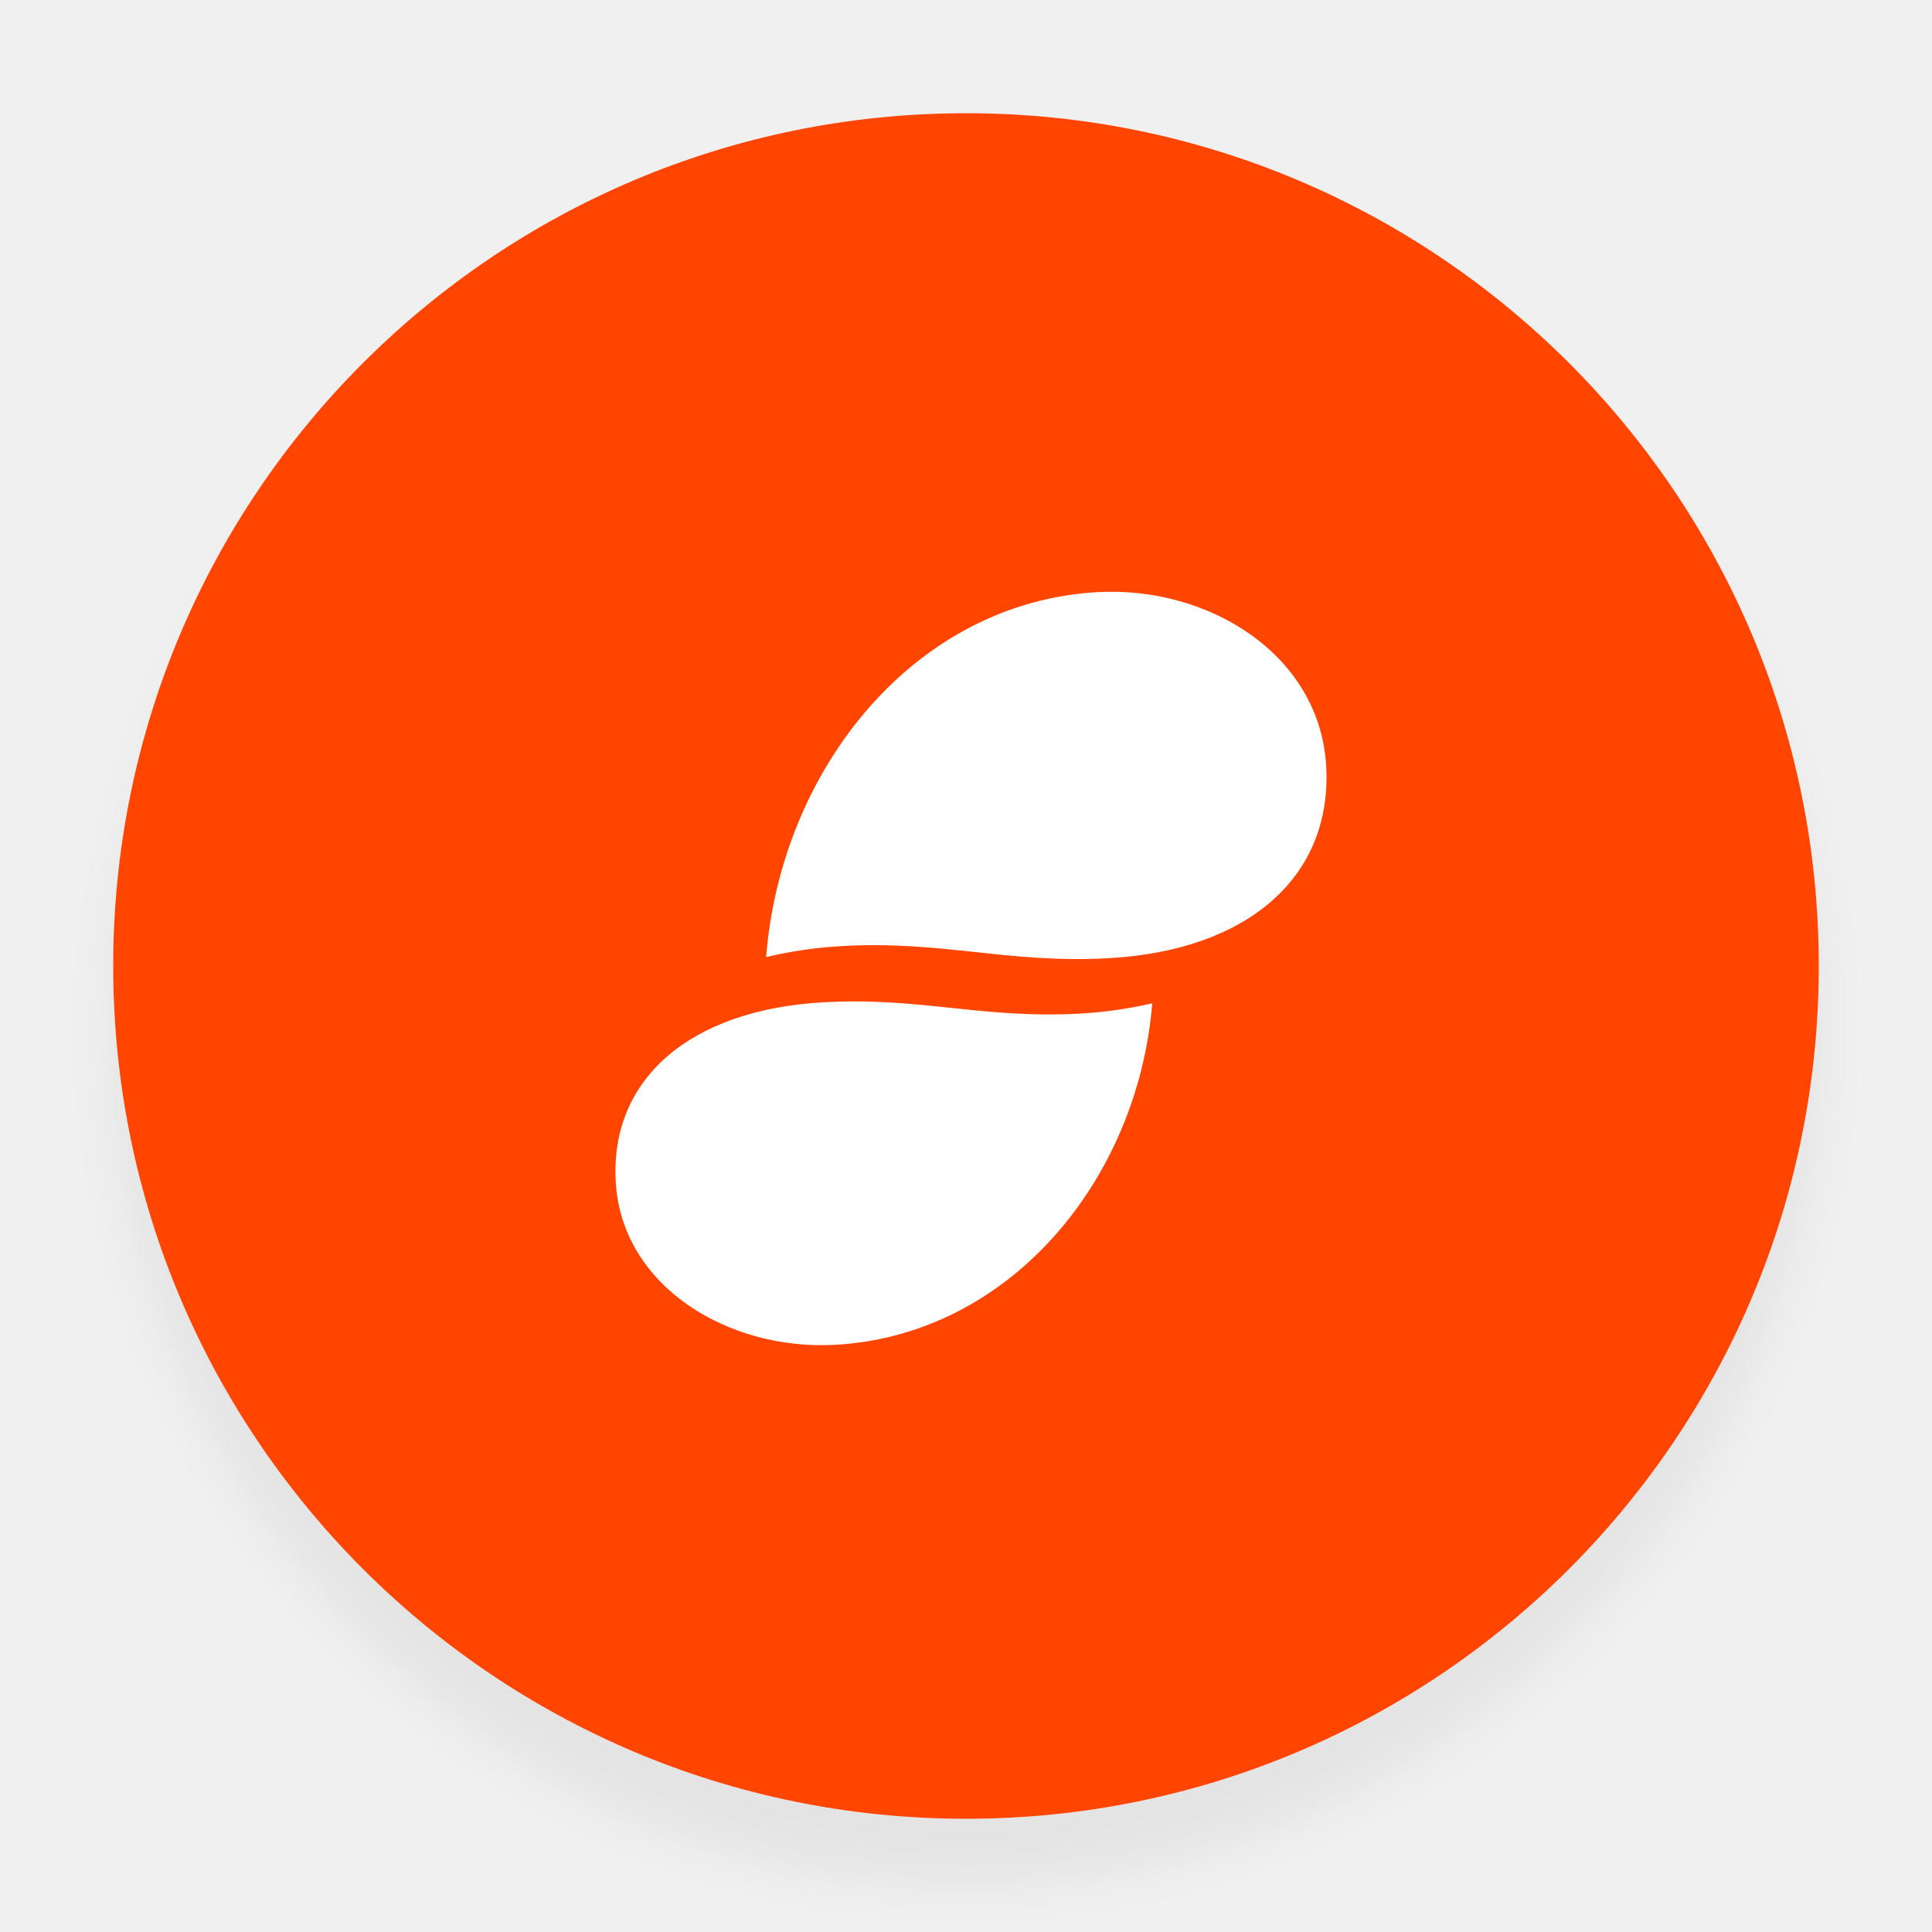
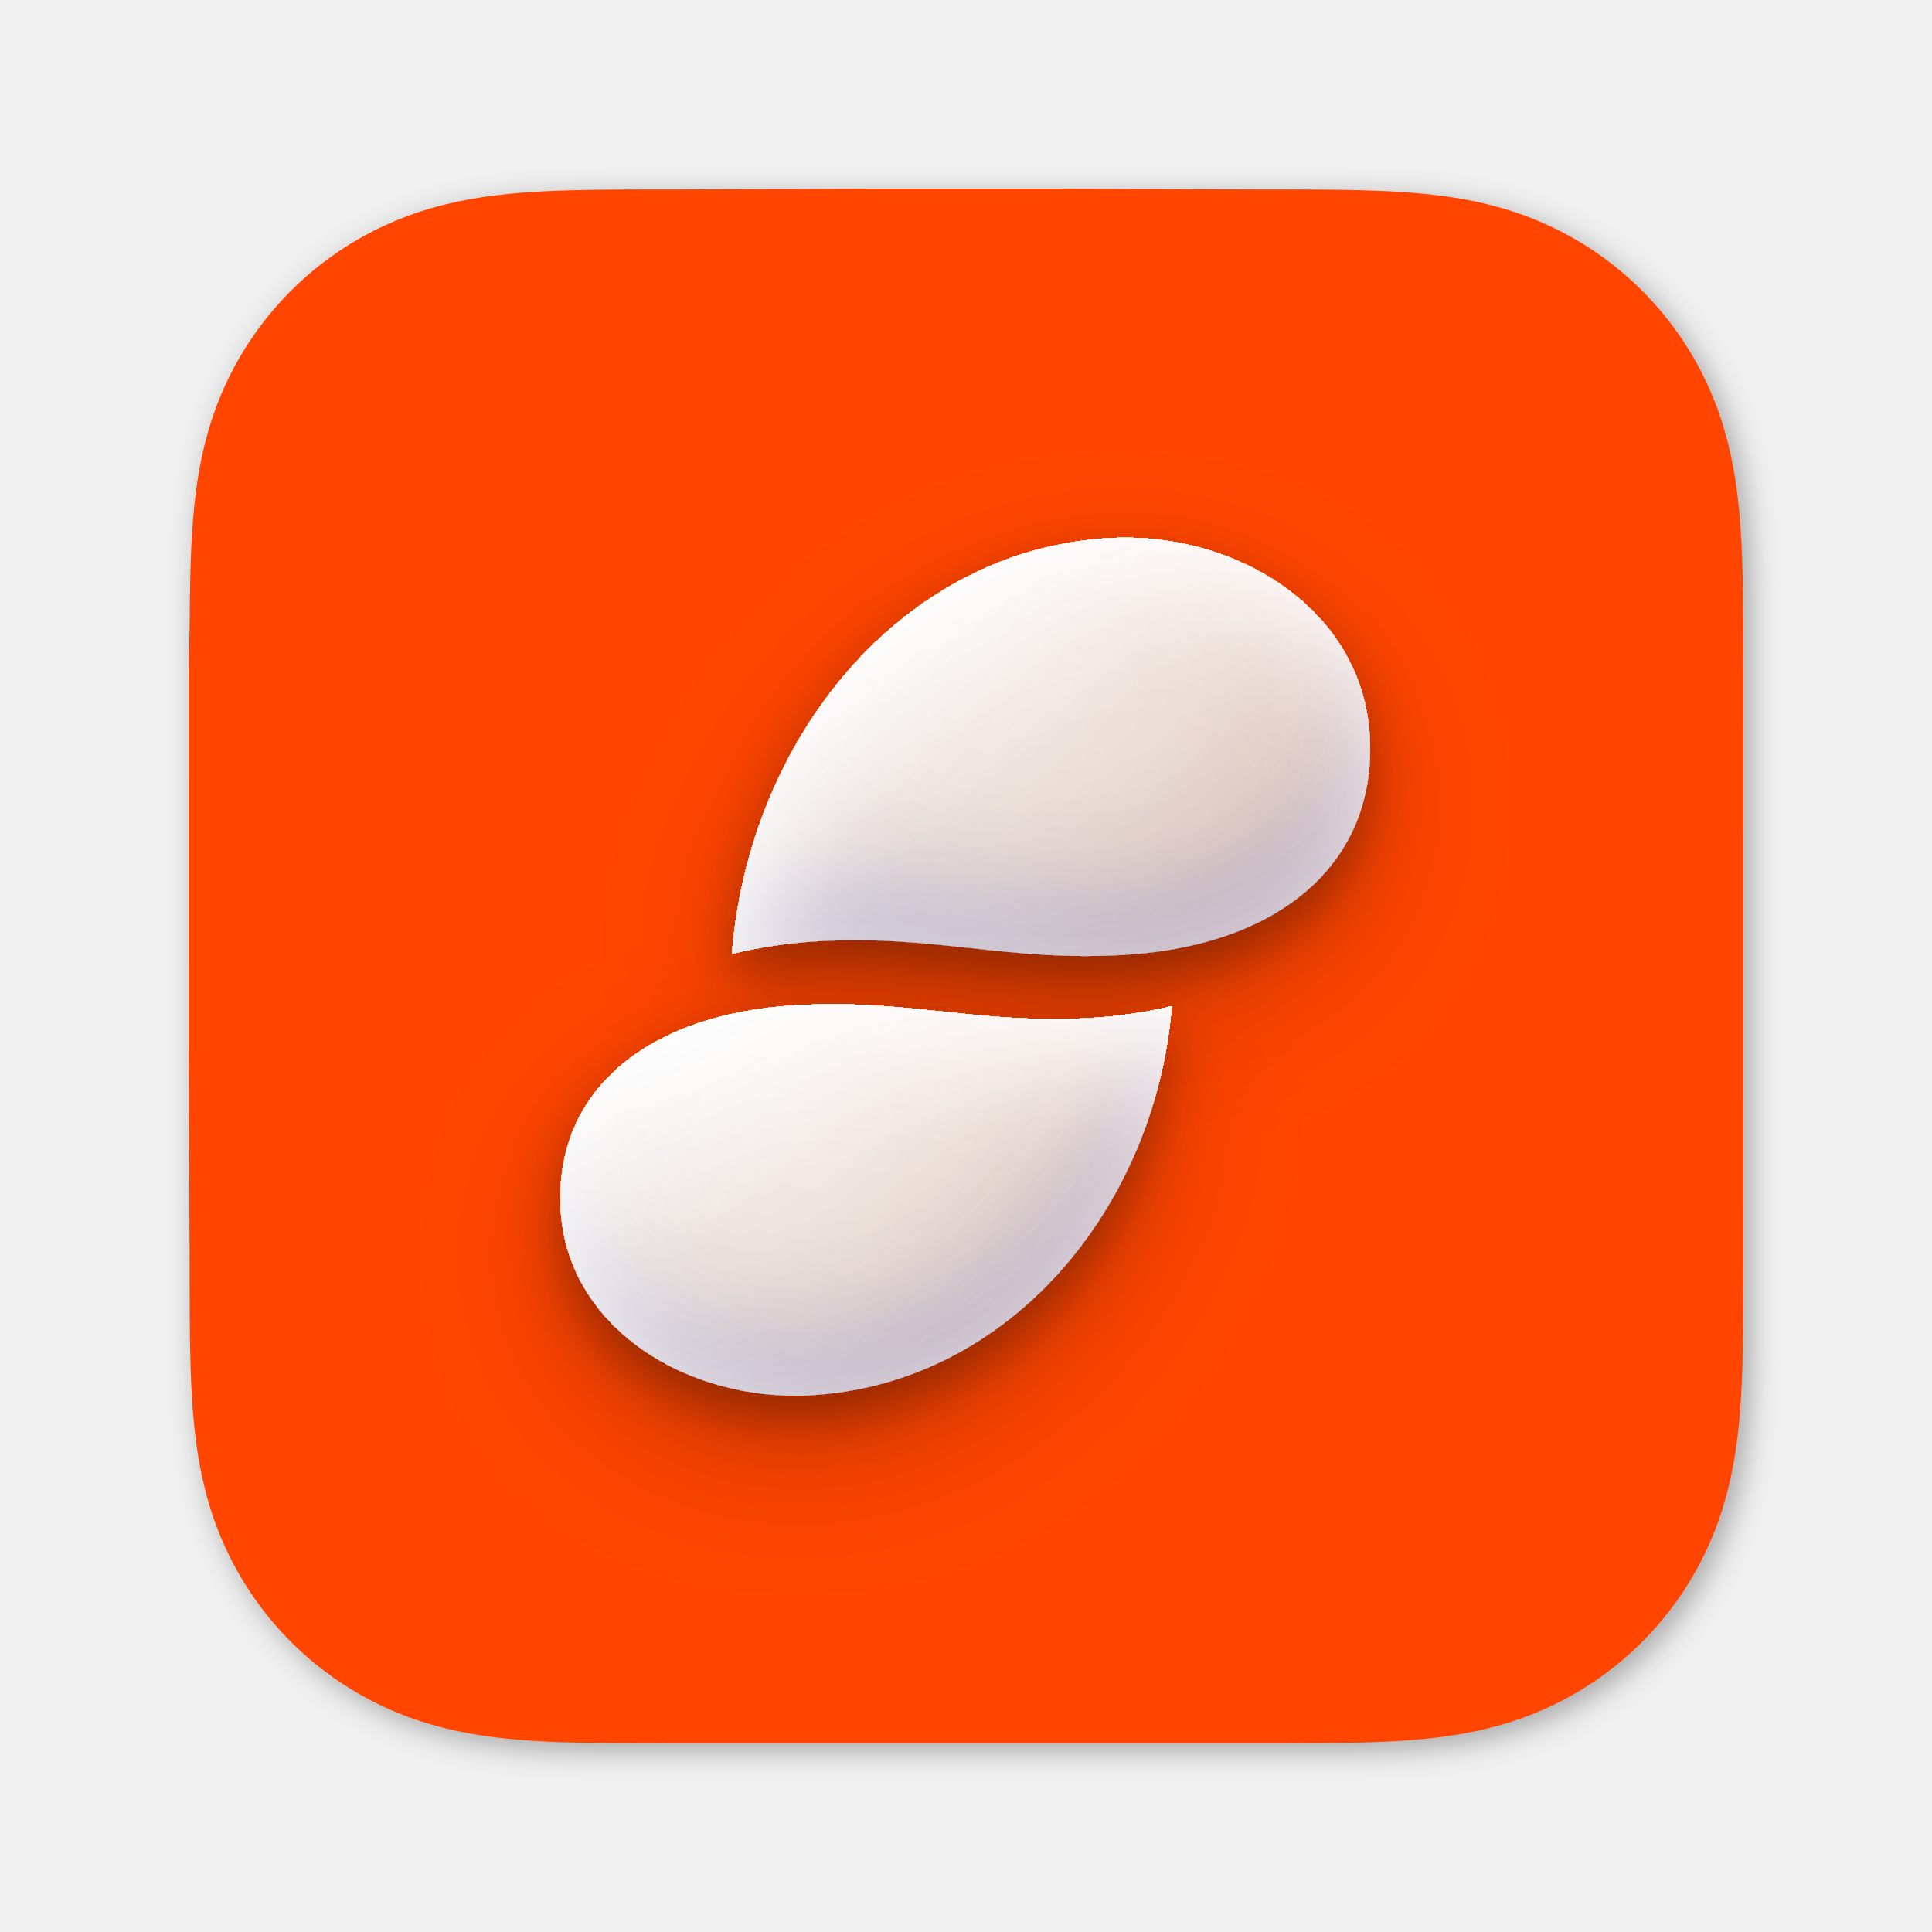
<svg xmlns="http://www.w3.org/2000/svg" width="1024" height="1024" viewBox="0 0 1024 1024" fill="none">
  <g filter="url(#filter0_d)">
-     <path fill-rule="evenodd" clip-rule="evenodd" d="M512 60.007C262.365 60 60 262.362 60 512C60 761.638 262.365 964 512 964C761.635 964 964 761.631 964 512C964 262.369 761.635 60.007 512 60.007Z" fill="white" />
+     <path fill-rule="evenodd" clip-rule="evenodd" d="M924 356.628C924 346.845 924.004 337.062 923.944 327.279C923.895 319.039 923.8 310.8 923.576 302.562C923.092 284.61 922.033 266.503 918.84 248.75C915.602 230.741 910.314 213.98 901.981 197.617C893.789 181.534 883.088 166.817 870.32 154.057C857.556 141.298 842.835 130.605 826.746 122.417C810.366 114.083 793.587 108.796 775.558 105.56C757.803 102.371 739.691 101.314 721.739 100.829C713.496 100.607 705.253 100.512 697.008 100.461C687.22 100.402 677.432 100.406 667.644 100.406L553.997 100H468.997L357.361 100.407C347.554 100.407 337.747 100.402 327.94 100.461C319.679 100.512 311.421 100.607 303.162 100.829C285.167 101.315 267.014 102.373 249.217 105.564C231.164 108.801 214.36 114.085 197.958 122.414C181.836 130.601 167.083 141.296 154.291 154.057C141.501 166.816 130.78 181.529 122.573 197.61C114.218 213.981 108.919 230.751 105.673 248.771C102.477 266.516 101.418 284.618 100.931 302.562C100.709 310.801 100.613 319.039 100.563 327.279C100.503 337.063 100 349.217 100 359L100.003 469.09L100 555L100.508 667.428C100.508 677.224 100.504 687.02 100.563 696.816C100.613 705.069 100.709 713.319 100.932 721.568C101.418 739.544 102.479 757.676 105.678 775.454C108.923 793.487 114.22 810.271 122.569 826.656C130.777 842.761 141.5 857.498 154.291 870.275C167.082 883.051 181.831 893.759 197.95 901.959C214.362 910.304 231.174 915.597 249.238 918.838C267.027 922.032 285.174 923.09 303.162 923.576C311.421 923.798 319.68 923.893 327.941 923.944C337.748 924.003 347.554 924 357.361 924L470.006 924.003H555.217L667.644 923.999C677.432 923.999 687.22 924.003 697.008 923.944C705.253 923.893 713.496 923.798 721.739 923.576C739.698 923.089 757.816 922.03 775.579 918.835C793.597 915.593 810.368 910.302 826.739 901.961C842.831 893.763 857.555 883.053 870.32 870.275C883.086 857.5 893.786 842.765 901.978 826.663C910.316 810.27 915.604 793.477 918.844 775.432C922.034 757.663 923.092 739.537 923.577 721.568C923.8 713.318 923.895 705.068 923.944 696.816C924.005 687.02 924 677.224 924 667.428C924 667.428 923.994 556.985 923.994 555V469C923.994 467.534 924 356.628 924 356.628Z" fill="orangered" />
  </g>
-   <path fill-rule="evenodd" clip-rule="evenodd" d="M588.242 507.825C534.068 510.947 500.117 498.327 445.935 501.457C432.497 502.211 419.152 504.159 406.057 507.277C414.055 407.079 484.967 319.428 581.397 313.857C640.572 310.443 699.719 346.978 702.926 406.29C706.083 464.585 661.634 503.584 588.25 507.818L588.242 507.825ZM442.764 712.775C386.074 715.978 329.421 681.774 326.345 626.272C323.319 571.713 365.909 535.214 436.21 531.251C488.102 528.327 520.632 540.142 572.524 537.21C585.391 536.505 598.173 534.682 610.726 531.763C603.078 625.534 535.147 707.569 442.764 712.775ZM512 60.007C262.365 60 60 262.362 60 512C60 761.638 262.365 964 512 964C761.635 964 964 761.631 964 512C964 262.369 761.635 60 512 60" fill="orangered" />
+   <g filter="url(#filter1_ddiii)">
+     <path fill-rule="evenodd" clip-rule="evenodd" d="M595.412 506.135C533.72 509.69 495.058 495.319 433.358 498.883C418.055 499.742 402.858 501.96 387.946 505.51C397.053 391.409 477.806 291.595 587.616 285.251C655.003 281.362 722.357 322.968 726.01 390.51C729.605 456.894 678.988 501.306 595.42 506.127L595.412 506.135Z" fill="url(#paint0_radial)" />
+   </g>
+   <g filter="url(#filter2_ddiii)">
+     <path fill-rule="evenodd" clip-rule="evenodd" d="M429.746 739.525C365.19 743.172 300.676 704.222 297.172 641.018C293.727 578.889 342.227 537.325 422.283 532.812C481.376 529.482 518.419 542.937 577.513 539.598C592.165 538.795 606.72 536.719 621.015 533.395C612.306 640.178 534.949 733.597 429.746 739.525Z" fill="url(#paint1_radial)" />
+   </g>
  <defs>
-     <filter id="filter0_d" x="35" y="60.007" width="954" height="962.993" filterUnits="userSpaceOnUse" color-interpolation-filters="sRGB">
+     <filter id="filter0_d" x="89" y="89" width="854" height="854.003" filterUnits="userSpaceOnUse" color-interpolation-filters="sRGB">
      <feFlood flood-opacity="0" result="BackgroundImageFix" />
      <feColorMatrix in="SourceAlpha" type="matrix" values="0 0 0 0 0 0 0 0 0 0 0 0 0 0 0 0 0 0 127 0" />
-       <feOffset dy="34" />
-       <feGaussianBlur stdDeviation="12.5" />
-       <feColorMatrix type="matrix" values="0 0 0 0 0 0 0 0 0 0 0 0 0 0 0 0 0 0 0.05 0" />
+       <feOffset dx="4" dy="4" />
+       <feGaussianBlur stdDeviation="7.5" />
+       <feColorMatrix type="matrix" values="0 0 0 0 0 0 0 0 0 0 0 0 0 0 0 0 0 0 0.3 0" />
      <feBlend mode="normal" in2="BackgroundImageFix" result="effect1_dropShadow" />
      <feBlend mode="normal" in="SourceGraphic" in2="effect1_dropShadow" result="shape" />
    </filter>
+     <filter id="filter1_ddiii" x="312.946" y="240" width="488.244" height="371.705" filterUnits="userSpaceOnUse" color-interpolation-filters="sRGB">
+       <feFlood flood-opacity="0" result="BackgroundImageFix" />
+       <feColorMatrix in="SourceAlpha" type="matrix" values="0 0 0 0 0 0 0 0 0 0 0 0 0 0 0 0 0 0 127 0" />
+       <feOffset dy="30" />
+       <feGaussianBlur stdDeviation="37.5" />
+       <feColorMatrix type="matrix" values="0 0 0 0 0 0 0 0 0 0 0 0 0 0 0 0 0 0 0.2 0" />
+       <feBlend mode="normal" in2="BackgroundImageFix" result="effect1_dropShadow" />
+       <feColorMatrix in="SourceAlpha" type="matrix" values="0 0 0 0 0 0 0 0 0 0 0 0 0 0 0 0 0 0 127 0" />
+       <feOffset dy="13" />
+       <feGaussianBlur stdDeviation="13.5" />
+       <feColorMatrix type="matrix" values="0 0 0 0 0 0 0 0 0 0 0 0 0 0 0 0 0 0 0.3 0" />
+       <feBlend mode="normal" in2="effect1_dropShadow" result="effect2_dropShadow" />
+       <feBlend mode="normal" in="SourceGraphic" in2="effect2_dropShadow" result="shape" />
+       <feColorMatrix in="SourceAlpha" type="matrix" values="0 0 0 0 0 0 0 0 0 0 0 0 0 0 0 0 0 0 127 0" result="hardAlpha" />
+       <feOffset dy="-38" />
+       <feGaussianBlur stdDeviation="61" />
+       <feComposite in2="hardAlpha" operator="arithmetic" k2="-1" k3="1" />
+       <feColorMatrix type="matrix" values="0 0 0 0 0 0 0 0 0 0 0 0 0 0 0 0 0 0 0.1 0" />
+       <feBlend mode="normal" in2="shape" result="effect3_innerShadow" />
+       <feColorMatrix in="SourceAlpha" type="matrix" values="0 0 0 0 0 0 0 0 0 0 0 0 0 0 0 0 0 0 127 0" result="hardAlpha" />
+       <feOffset dx="-10" dy="-33" />
+       <feGaussianBlur stdDeviation="20" />
+       <feComposite in2="hardAlpha" operator="arithmetic" k2="-1" k3="1" />
+       <feColorMatrix type="matrix" values="0 0 0 0 0.263 0 0 0 0 0.376 0 0 0 0 0.875 0 0 0 0.17 0" />
+       <feBlend mode="normal" in2="effect3_innerShadow" result="effect4_innerShadow" />
+       <feColorMatrix in="SourceAlpha" type="matrix" values="0 0 0 0 0 0 0 0 0 0 0 0 0 0 0 0 0 0 127 0" result="hardAlpha" />
+       <feOffset dx="10" dy="24" />
+       <feGaussianBlur stdDeviation="32" />
+       <feComposite in2="hardAlpha" operator="arithmetic" k2="-1" k3="1" />
+       <feColorMatrix type="matrix" values="0 0 0 0 1 0 0 0 0 1 0 0 0 0 1 0 0 0 1 0" />
+       <feBlend mode="normal" in2="effect4_innerShadow" result="effect5_innerShadow" />
+     </filter>
+     <filter id="filter2_ddiii" x="222" y="487.277" width="474.015" height="357.483" filterUnits="userSpaceOnUse" color-interpolation-filters="sRGB">
+       <feFlood flood-opacity="0" result="BackgroundImageFix" />
+       <feColorMatrix in="SourceAlpha" type="matrix" values="0 0 0 0 0 0 0 0 0 0 0 0 0 0 0 0 0 0 127 0" />
+       <feOffset dy="30" />
+       <feGaussianBlur stdDeviation="37.5" />
+       <feColorMatrix type="matrix" values="0 0 0 0 0 0 0 0 0 0 0 0 0 0 0 0 0 0 0.2 0" />
+       <feBlend mode="normal" in2="BackgroundImageFix" result="effect1_dropShadow" />
+       <feColorMatrix in="SourceAlpha" type="matrix" values="0 0 0 0 0 0 0 0 0 0 0 0 0 0 0 0 0 0 127 0" />
+       <feOffset dy="13" />
+       <feGaussianBlur stdDeviation="13.5" />
+       <feColorMatrix type="matrix" values="0 0 0 0 0 0 0 0 0 0 0 0 0 0 0 0 0 0 0.3 0" />
+       <feBlend mode="normal" in2="effect1_dropShadow" result="effect2_dropShadow" />
+       <feBlend mode="normal" in="SourceGraphic" in2="effect2_dropShadow" result="shape" />
+       <feColorMatrix in="SourceAlpha" type="matrix" values="0 0 0 0 0 0 0 0 0 0 0 0 0 0 0 0 0 0 127 0" result="hardAlpha" />
+       <feOffset dy="-38" />
+       <feGaussianBlur stdDeviation="61" />
+       <feComposite in2="hardAlpha" operator="arithmetic" k2="-1" k3="1" />
+       <feColorMatrix type="matrix" values="0 0 0 0 0 0 0 0 0 0 0 0 0 0 0 0 0 0 0.1 0" />
+       <feBlend mode="normal" in2="shape" result="effect3_innerShadow" />
+       <feColorMatrix in="SourceAlpha" type="matrix" values="0 0 0 0 0 0 0 0 0 0 0 0 0 0 0 0 0 0 127 0" result="hardAlpha" />
+       <feOffset dx="-10" dy="-33" />
+       <feGaussianBlur stdDeviation="20" />
+       <feComposite in2="hardAlpha" operator="arithmetic" k2="-1" k3="1" />
+       <feColorMatrix type="matrix" values="0 0 0 0 0.263 0 0 0 0 0.376 0 0 0 0 0.875 0 0 0 0.17 0" />
+       <feBlend mode="normal" in2="effect3_innerShadow" result="effect4_innerShadow" />
+       <feColorMatrix in="SourceAlpha" type="matrix" values="0 0 0 0 0 0 0 0 0 0 0 0 0 0 0 0 0 0 127 0" result="hardAlpha" />
+       <feOffset dx="10" dy="24" />
+       <feGaussianBlur stdDeviation="32" />
+       <feComposite in2="hardAlpha" operator="arithmetic" k2="-1" k3="1" />
+       <feColorMatrix type="matrix" values="0 0 0 0 1 0 0 0 0 1 0 0 0 0 1 0 0 0 1 0" />
+       <feBlend mode="normal" in2="effect4_innerShadow" result="effect5_innerShadow" />
+     </filter>
+     <radialGradient id="paint0_radial" cx="0" cy="0" r="1" gradientUnits="userSpaceOnUse" gradientTransform="translate(454.281 295.52) rotate(45.988) scale(250.586 365.62)">
+       <stop stop-color="white" />
+       <stop offset="1" stop-color="white" stop-opacity="0.8" />
+     </radialGradient>
+     <radialGradient id="paint1_radial" cx="0" cy="0" r="1" gradientUnits="userSpaceOnUse" gradientTransform="translate(360.545 542.122) rotate(45.3201) scale(237.198 346.271)">
+       <stop stop-color="white" />
+       <stop offset="1" stop-color="white" stop-opacity="0.8" />
+     </radialGradient>
  </defs>
</svg>
